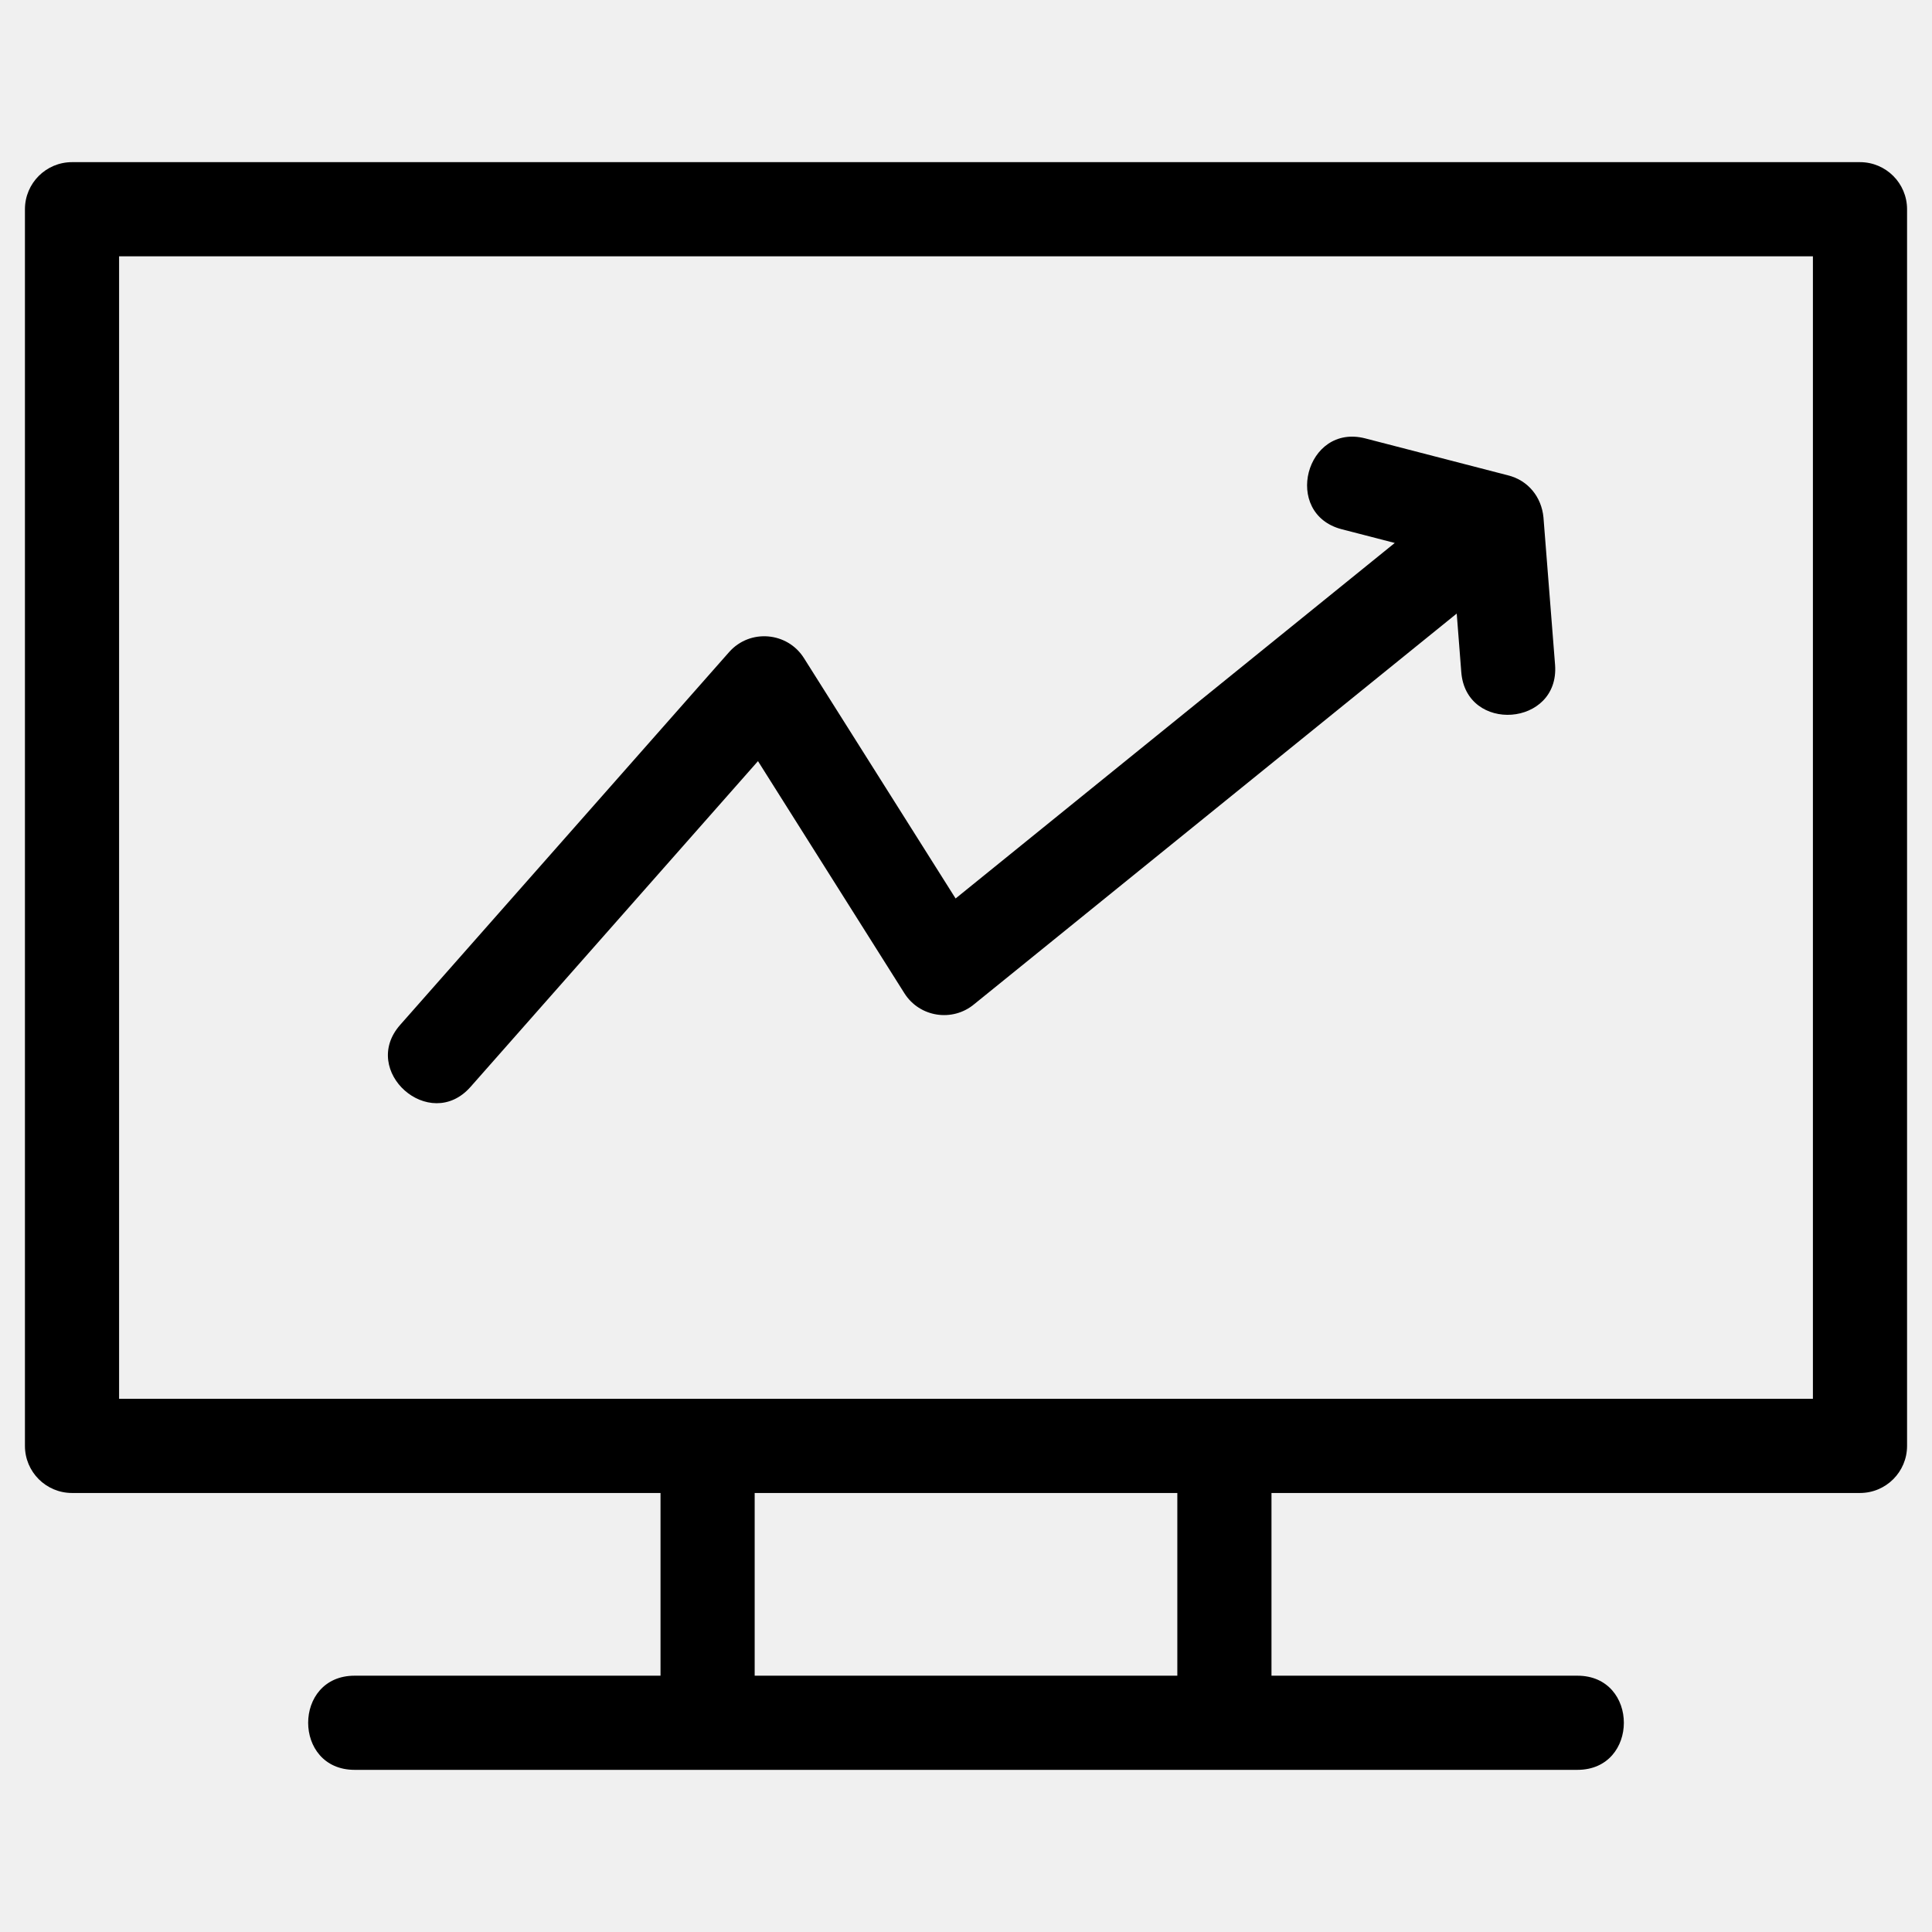
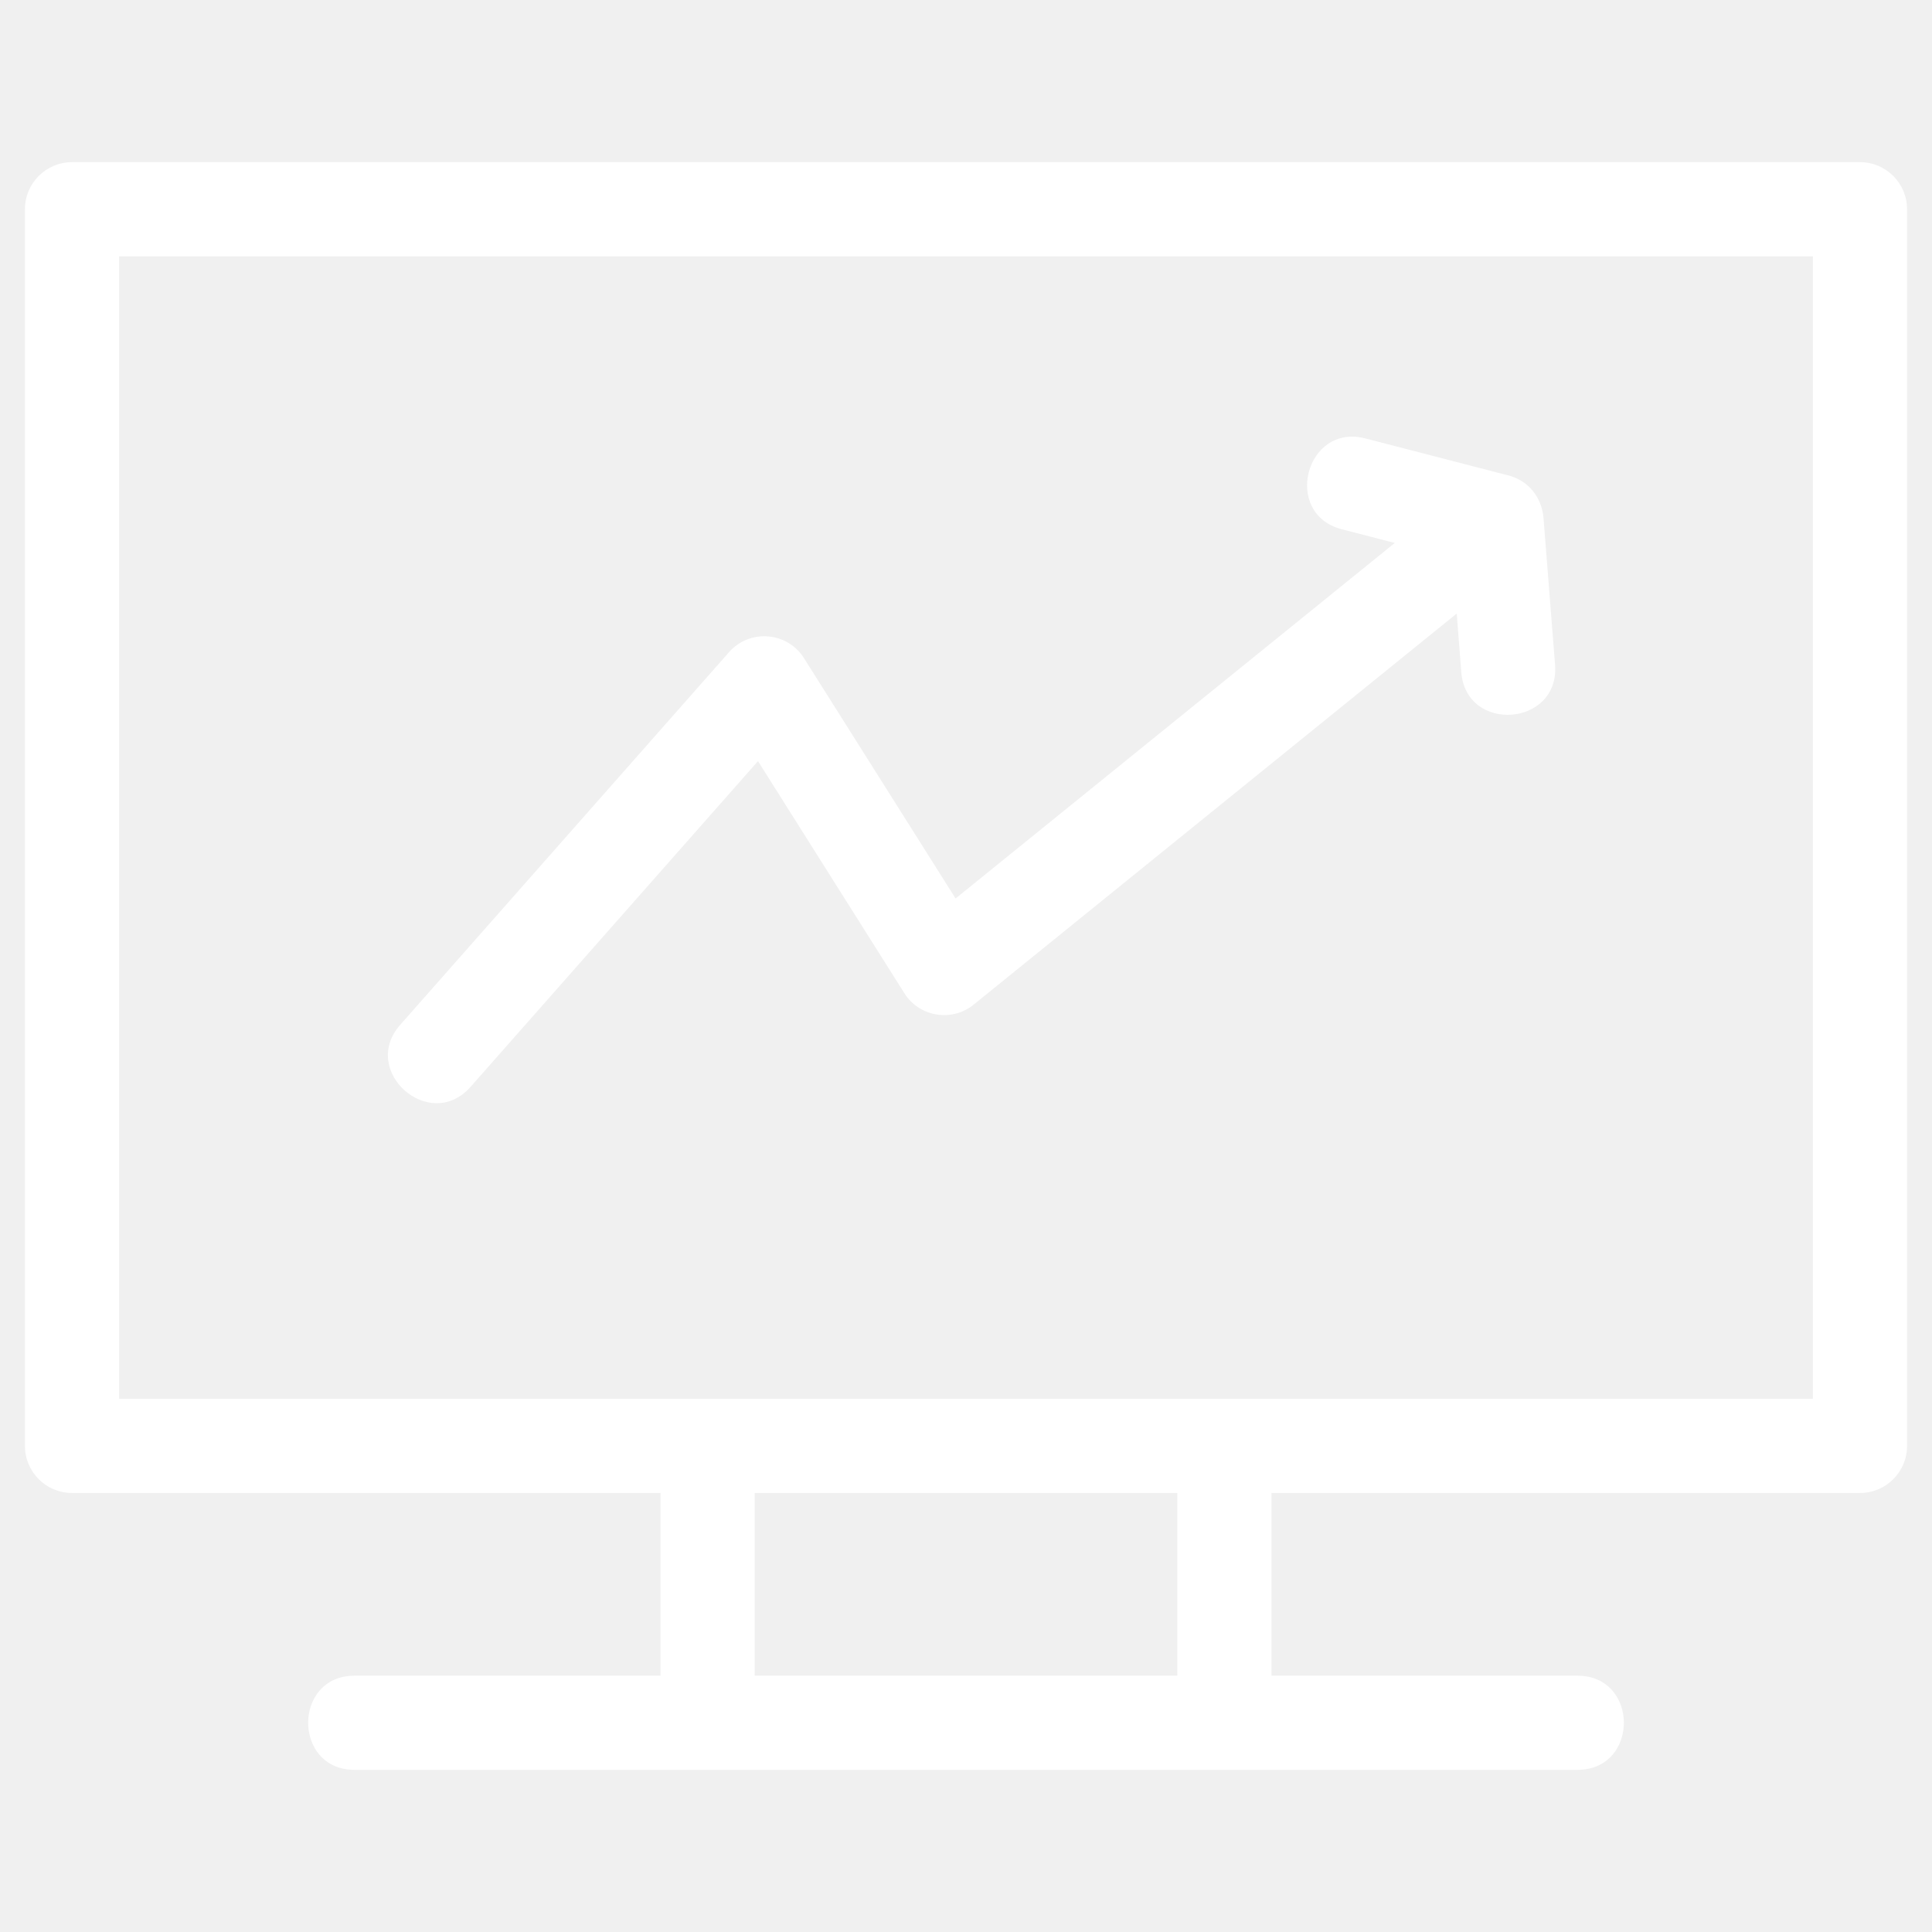
<svg xmlns="http://www.w3.org/2000/svg" height="8.467mm" style="shape-rendering:geometricPrecision; text-rendering:geometricPrecision; image-rendering:optimizeQuality; fill-rule:evenodd; clip-rule:evenodd" version="1.1" viewBox="0 0 846.66 846.66" width="8.467mm" xml:space="preserve">
  <defs>
    <style type="text/css">
-    
-     .fil0 {fill:black;fill-rule:nonzero}
-    
-   </style>
+          
+          .fil0 {
+             fill: white;
+             fill-rule: nonzero
+          }
+          
+       </style>
  </defs>
  <g id="Layer_x0020_1">
    <path class="fil0" d="M31.56 71.06l783.54 0c11.39,0 20.63,9.24 20.63,20.63l0 541.95c0,11.4 -9.24,20.63 -20.63,20.63l-257.9 0 0 80.07 134.07 0c27.14,0 27.14,41.26 0,41.26 -178.63,0 -357.25,0 -535.88,0 -27.13,0 -27.13,-41.26 0,-41.26l134.07 0 0 -80.07 -257.9 0c-11.39,0 -20.63,-9.23 -20.63,-20.63l0 -541.95c0,-11.39 9.24,-20.63 20.63,-20.63zm644.83 155.67l5.09 64.66c2.01,27.04 -39.1,30.09 -41.11,3.06l-1.99 -25.57 -211.38 171.12c-9.5,8.02 -24.02,5.84 -30.68,-4.75l-64.15 -101.7 -126 142.79c-17.89,20.23 -48.67,-7.02 -30.78,-27.23l144.14 -163.36c9.14,-10.32 25.56,-8.83 32.79,2.66l66.45 105.33 192.46 -155.8 -23.21 -6c-26.18,-6.78 -15.86,-46.59 10.32,-39.81l62.4 16.15c8.95,2.17 14.8,9.55 15.65,18.45zm-160.45 427.54l-185.22 0 0 80.07 185.22 0 0 -80.07zm278.53 -541.95l-742.28 0 0 500.69c247.43,0 494.85,0 742.28,0l0 -500.69z" />
  </g>
</svg>
